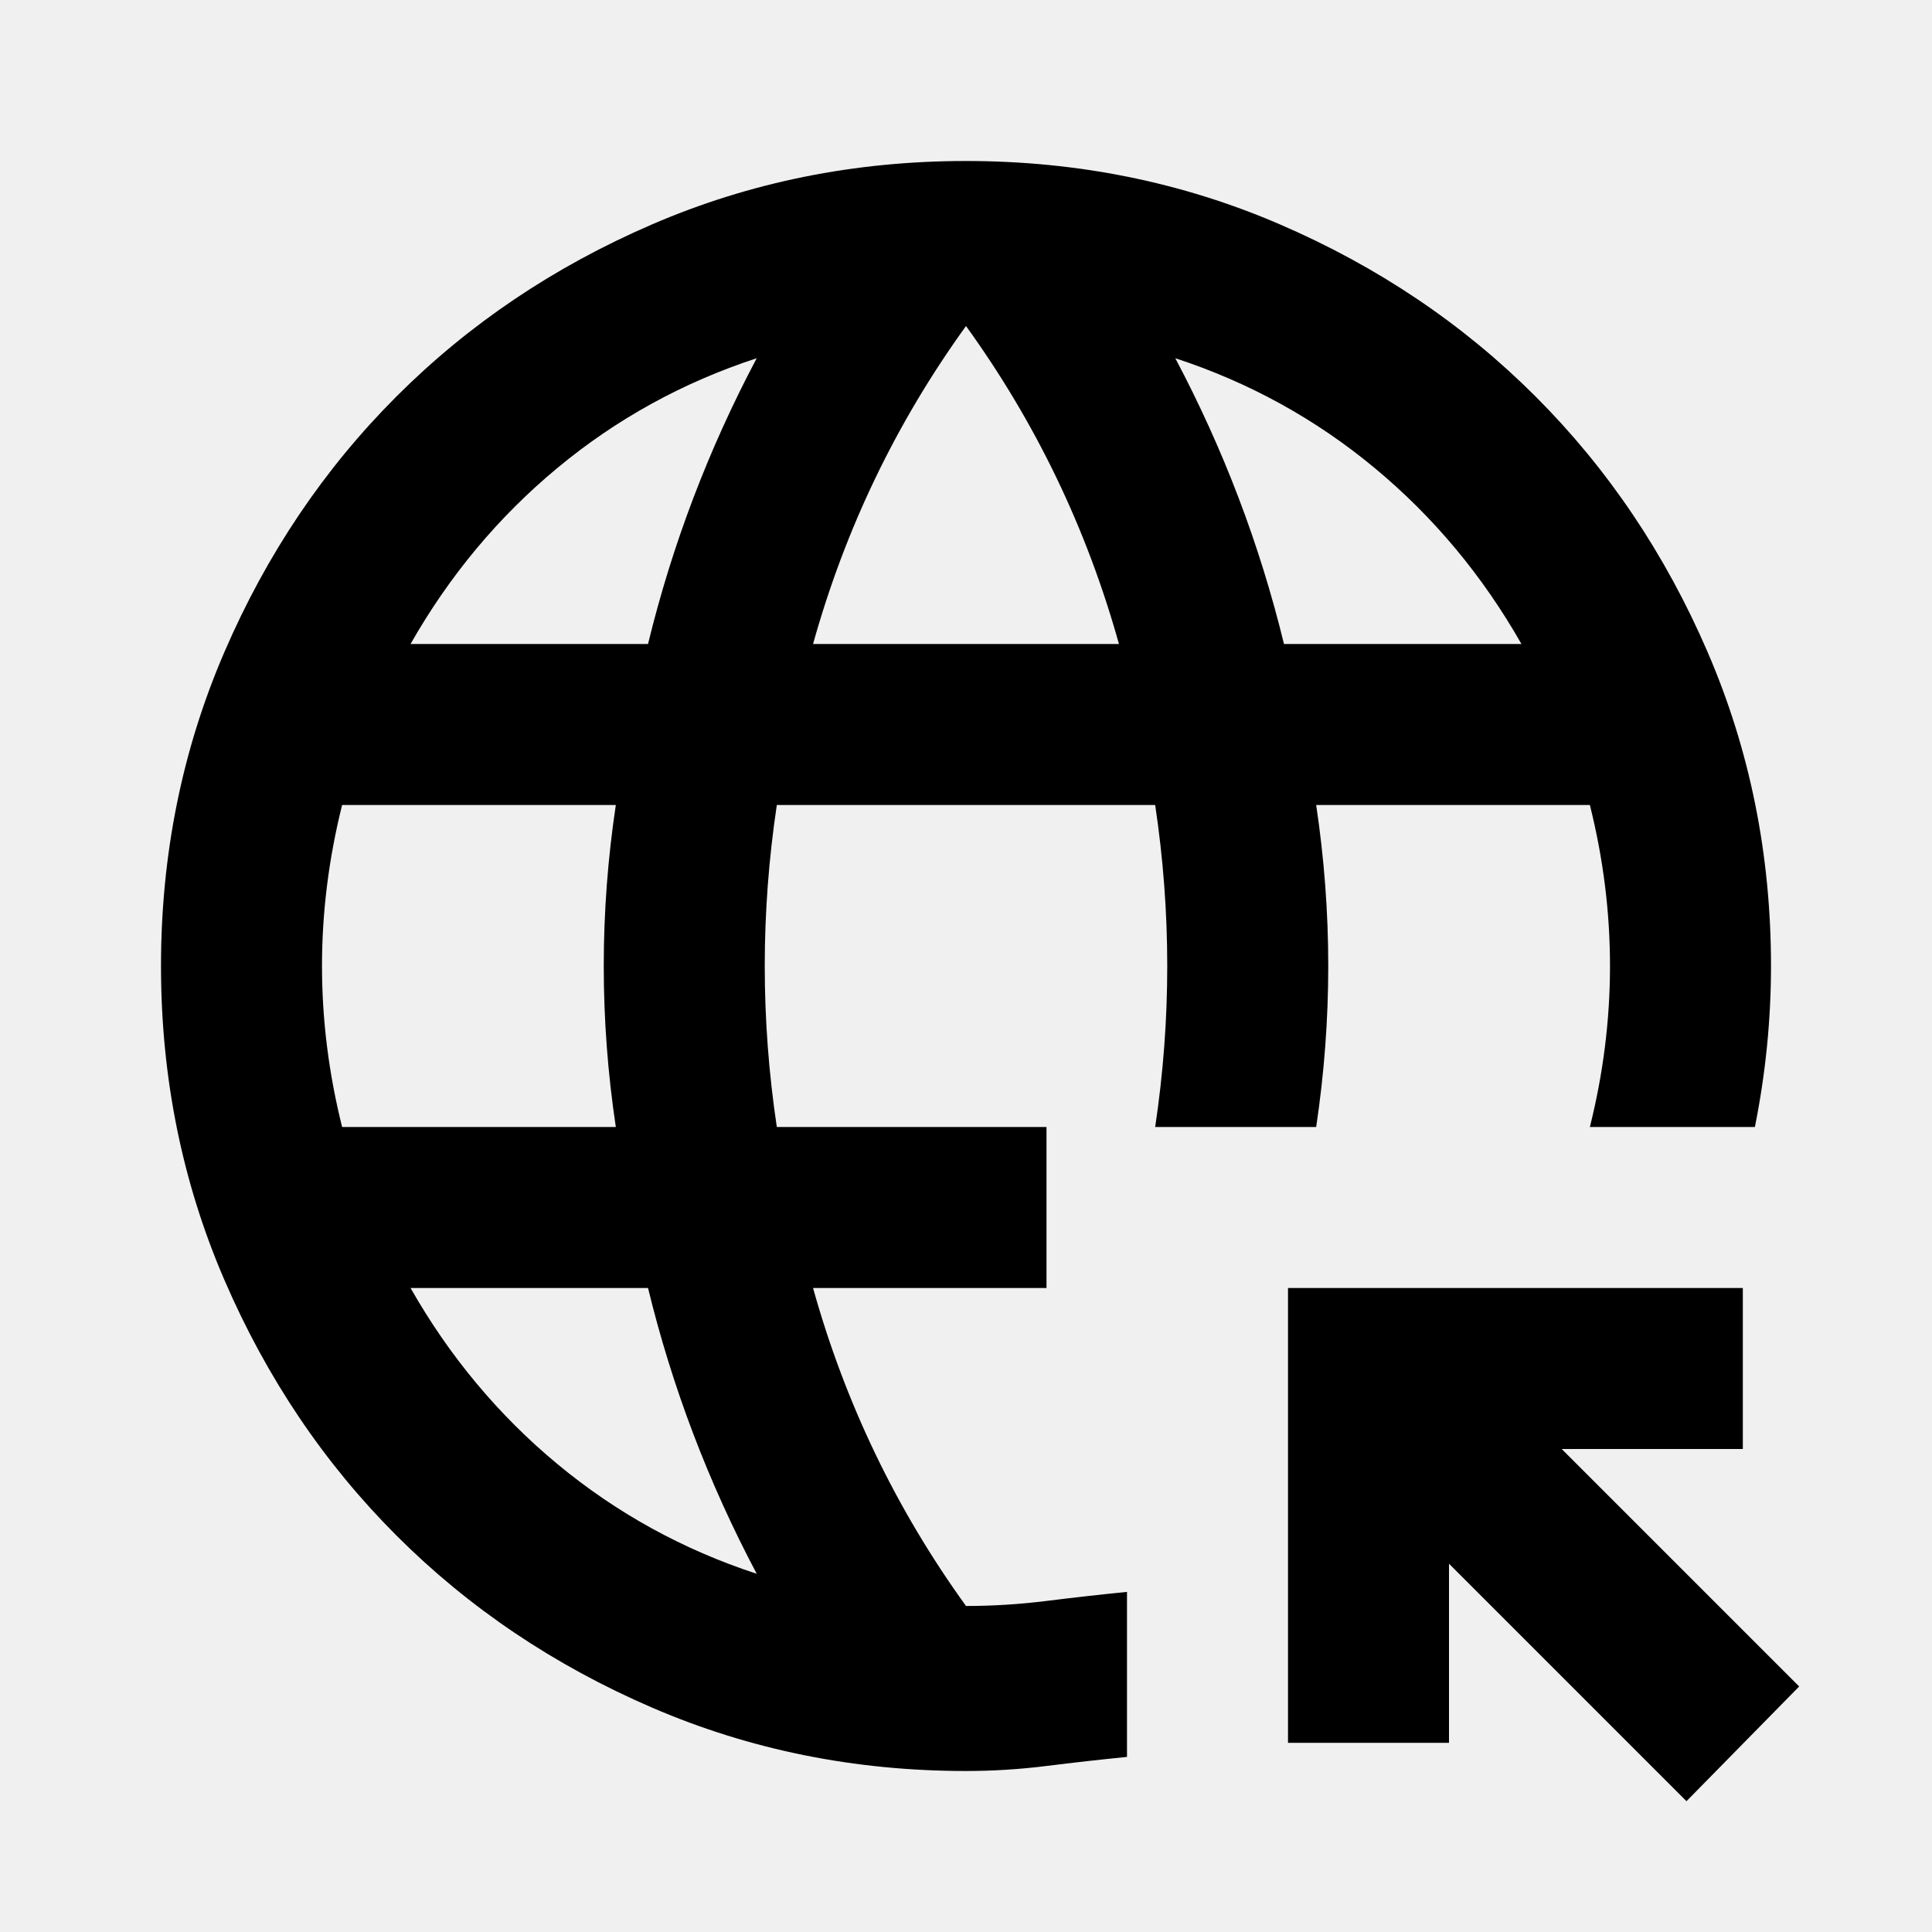
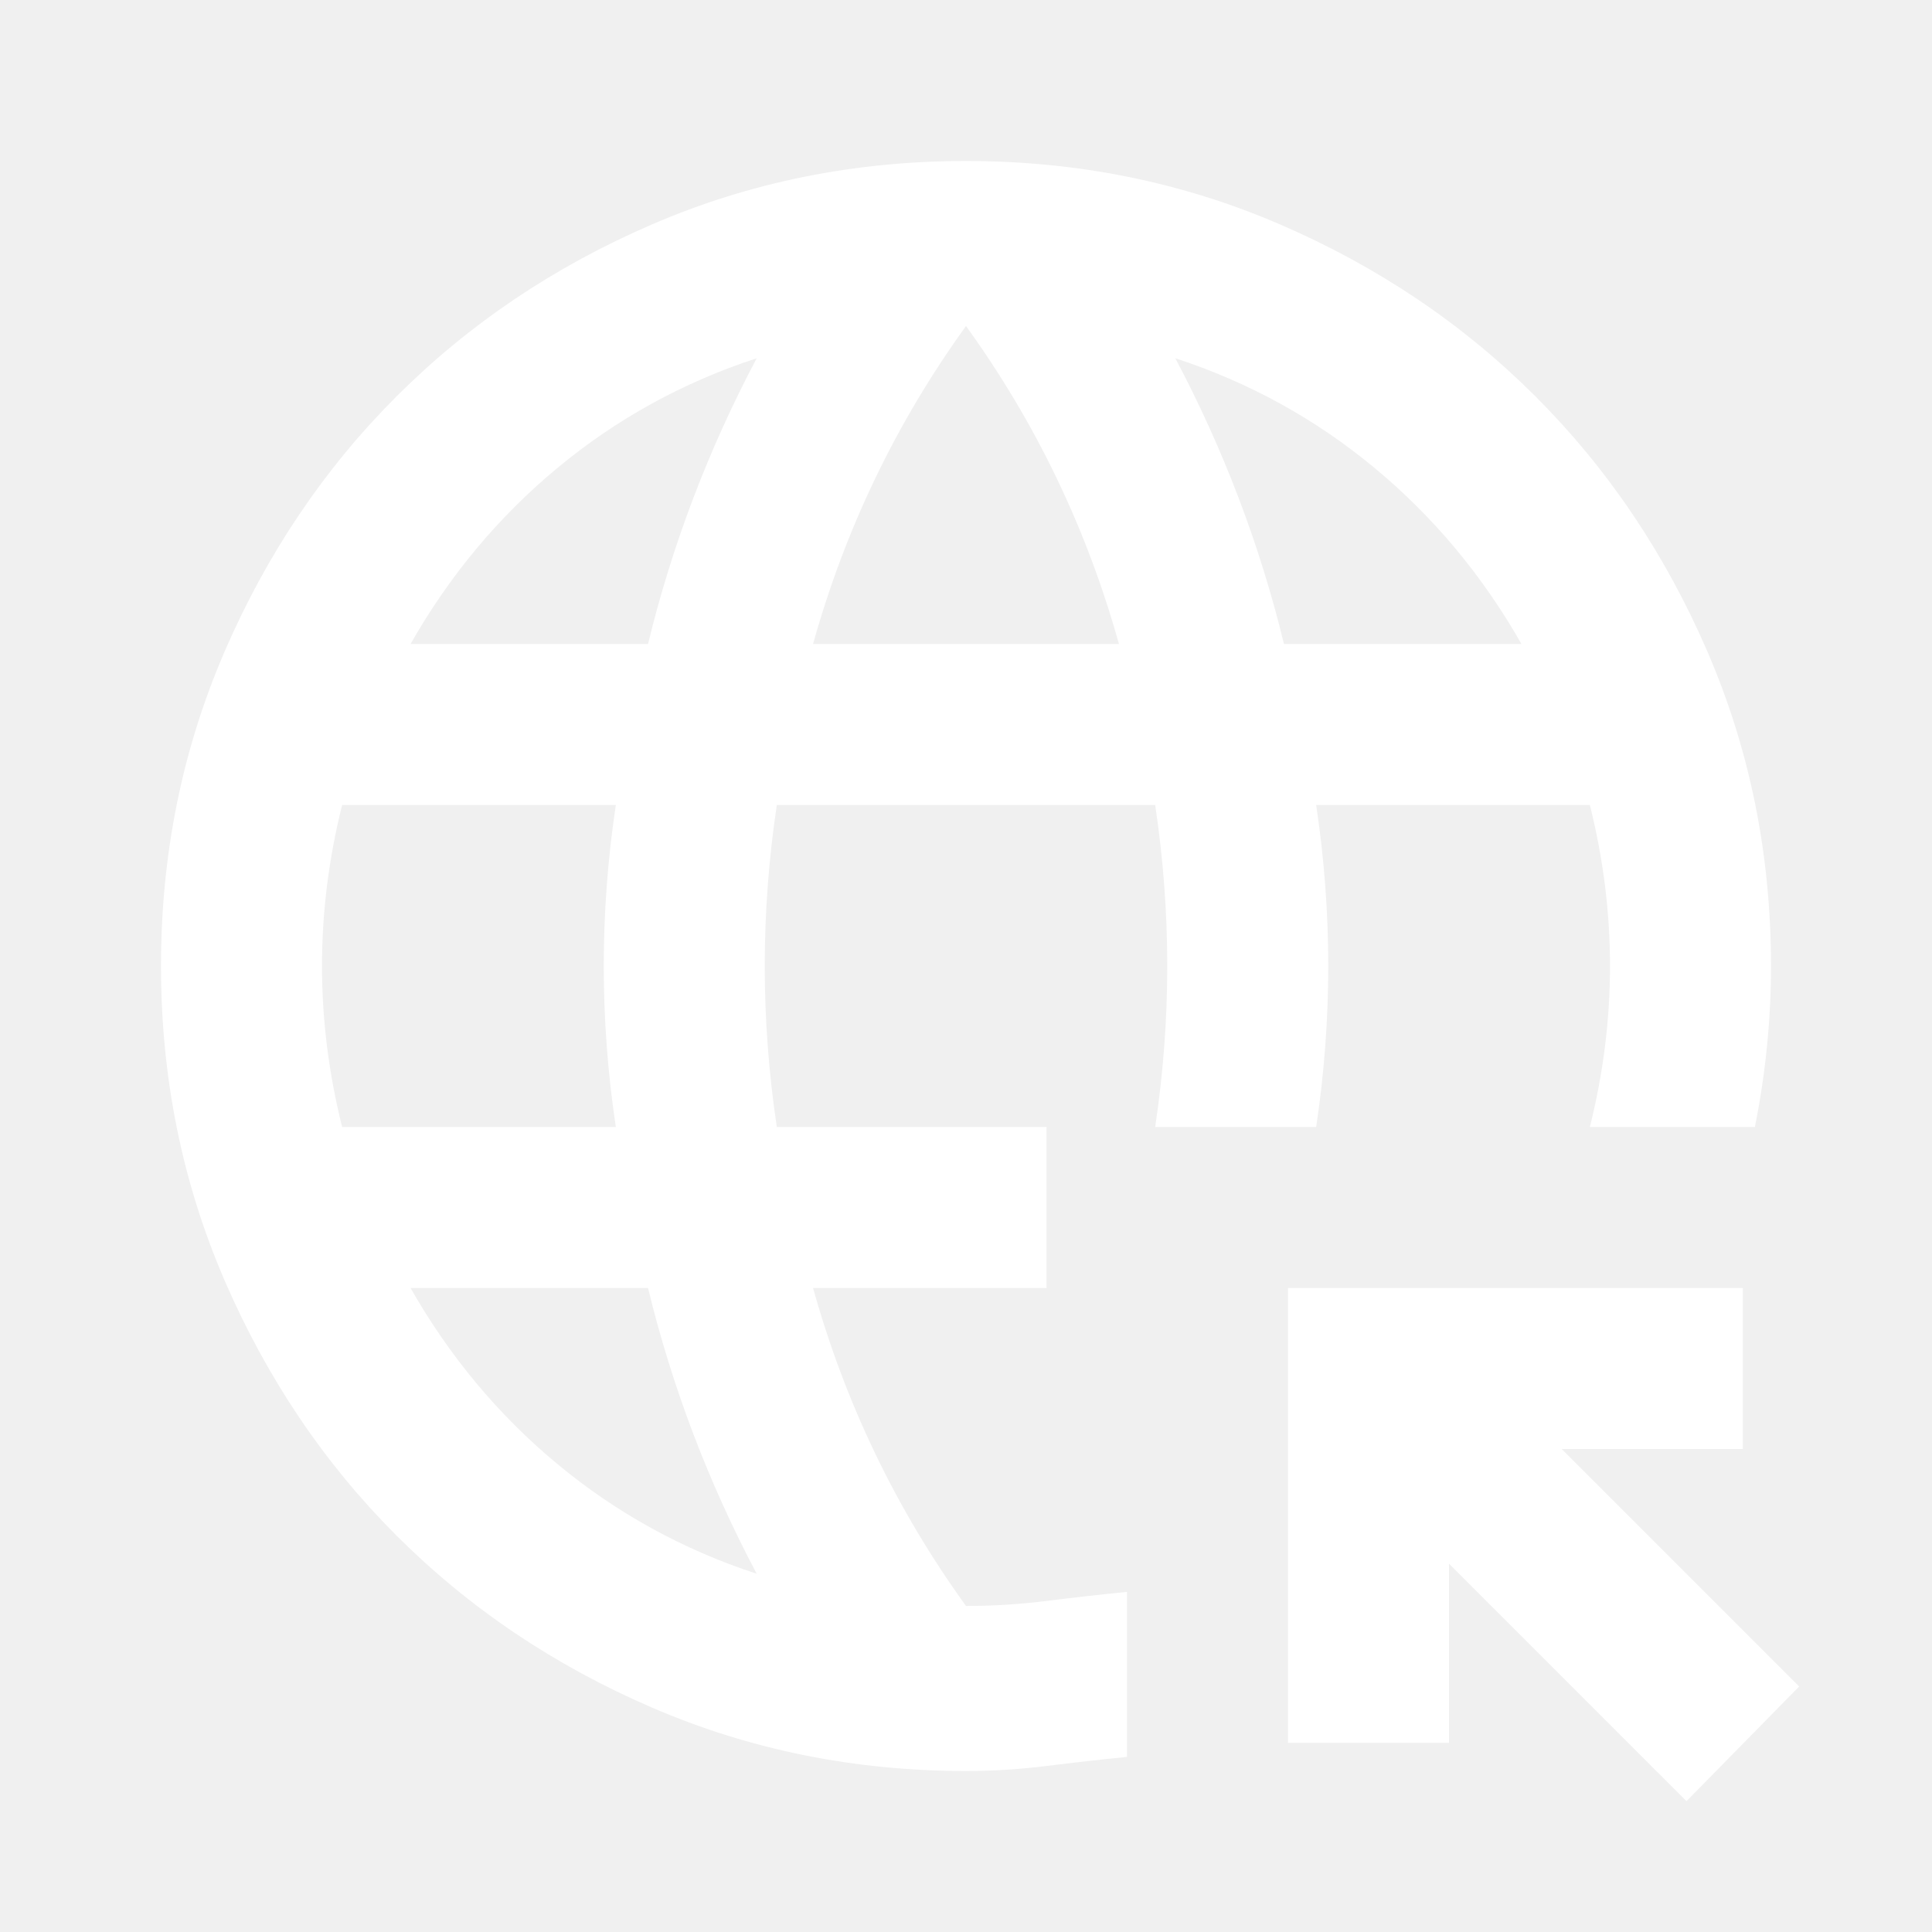
- <svg xmlns="http://www.w3.org/2000/svg" height="24px" viewBox="0 -960 960 960" width="24px" fill="currentColor" aria-hidden="true">
+ <svg xmlns="http://www.w3.org/2000/svg" height="24px" viewBox="0 -960 960 960" width="24px" fill="#ffffff" aria-hidden="true">
  <path d="M838-65 720-183v89h-80v-226h226v80h-90l118 118-56 57ZM480-80q-83 0-156-31.5T197-197q-54-54-85.5-127T80-480q0-83 31.5-156T197-763q54-54 127-85.5T480-880q83 0 156 31.5T763-763q54 54 85.5 127T880-480q0 20-2 40t-6 40h-82q5-20 7.5-40t2.5-40q0-20-2.5-40t-7.5-40H654q3 20 4.5 40t1.5 40q0 20-1.5 40t-4.5 40h-80q3-20 4.5-40t1.5-40q0-20-1.5-40t-4.5-40H386q-3 20-4.5 40t-1.5 40q0 20 1.5 40t4.5 40h134v80H404q12 43 31 82.5t45 75.5q20 0 40-2.5t40-4.5v82q-20 2-40 4.5T480-80ZM170-400h136q-3-20-4.5-40t-1.5-40q0-20 1.5-40t4.5-40H170q-5 20-7.5 40t-2.5 40q0 20 2.5 40t7.5 40Zm34-240h118q9-37 22.5-72.5T376-782q-55 18-99 54.5T204-640Zm172 462q-18-34-31.5-69.5T322-320H204q29 51 73 87.5t99 54.5Zm28-462h152q-12-43-31-82.5T480-798q-26 36-45 75.5T404-640Zm234 0h118q-29-51-73-87.5T584-782q18 34 31.5 69.5T638-640Z" />
</svg>
